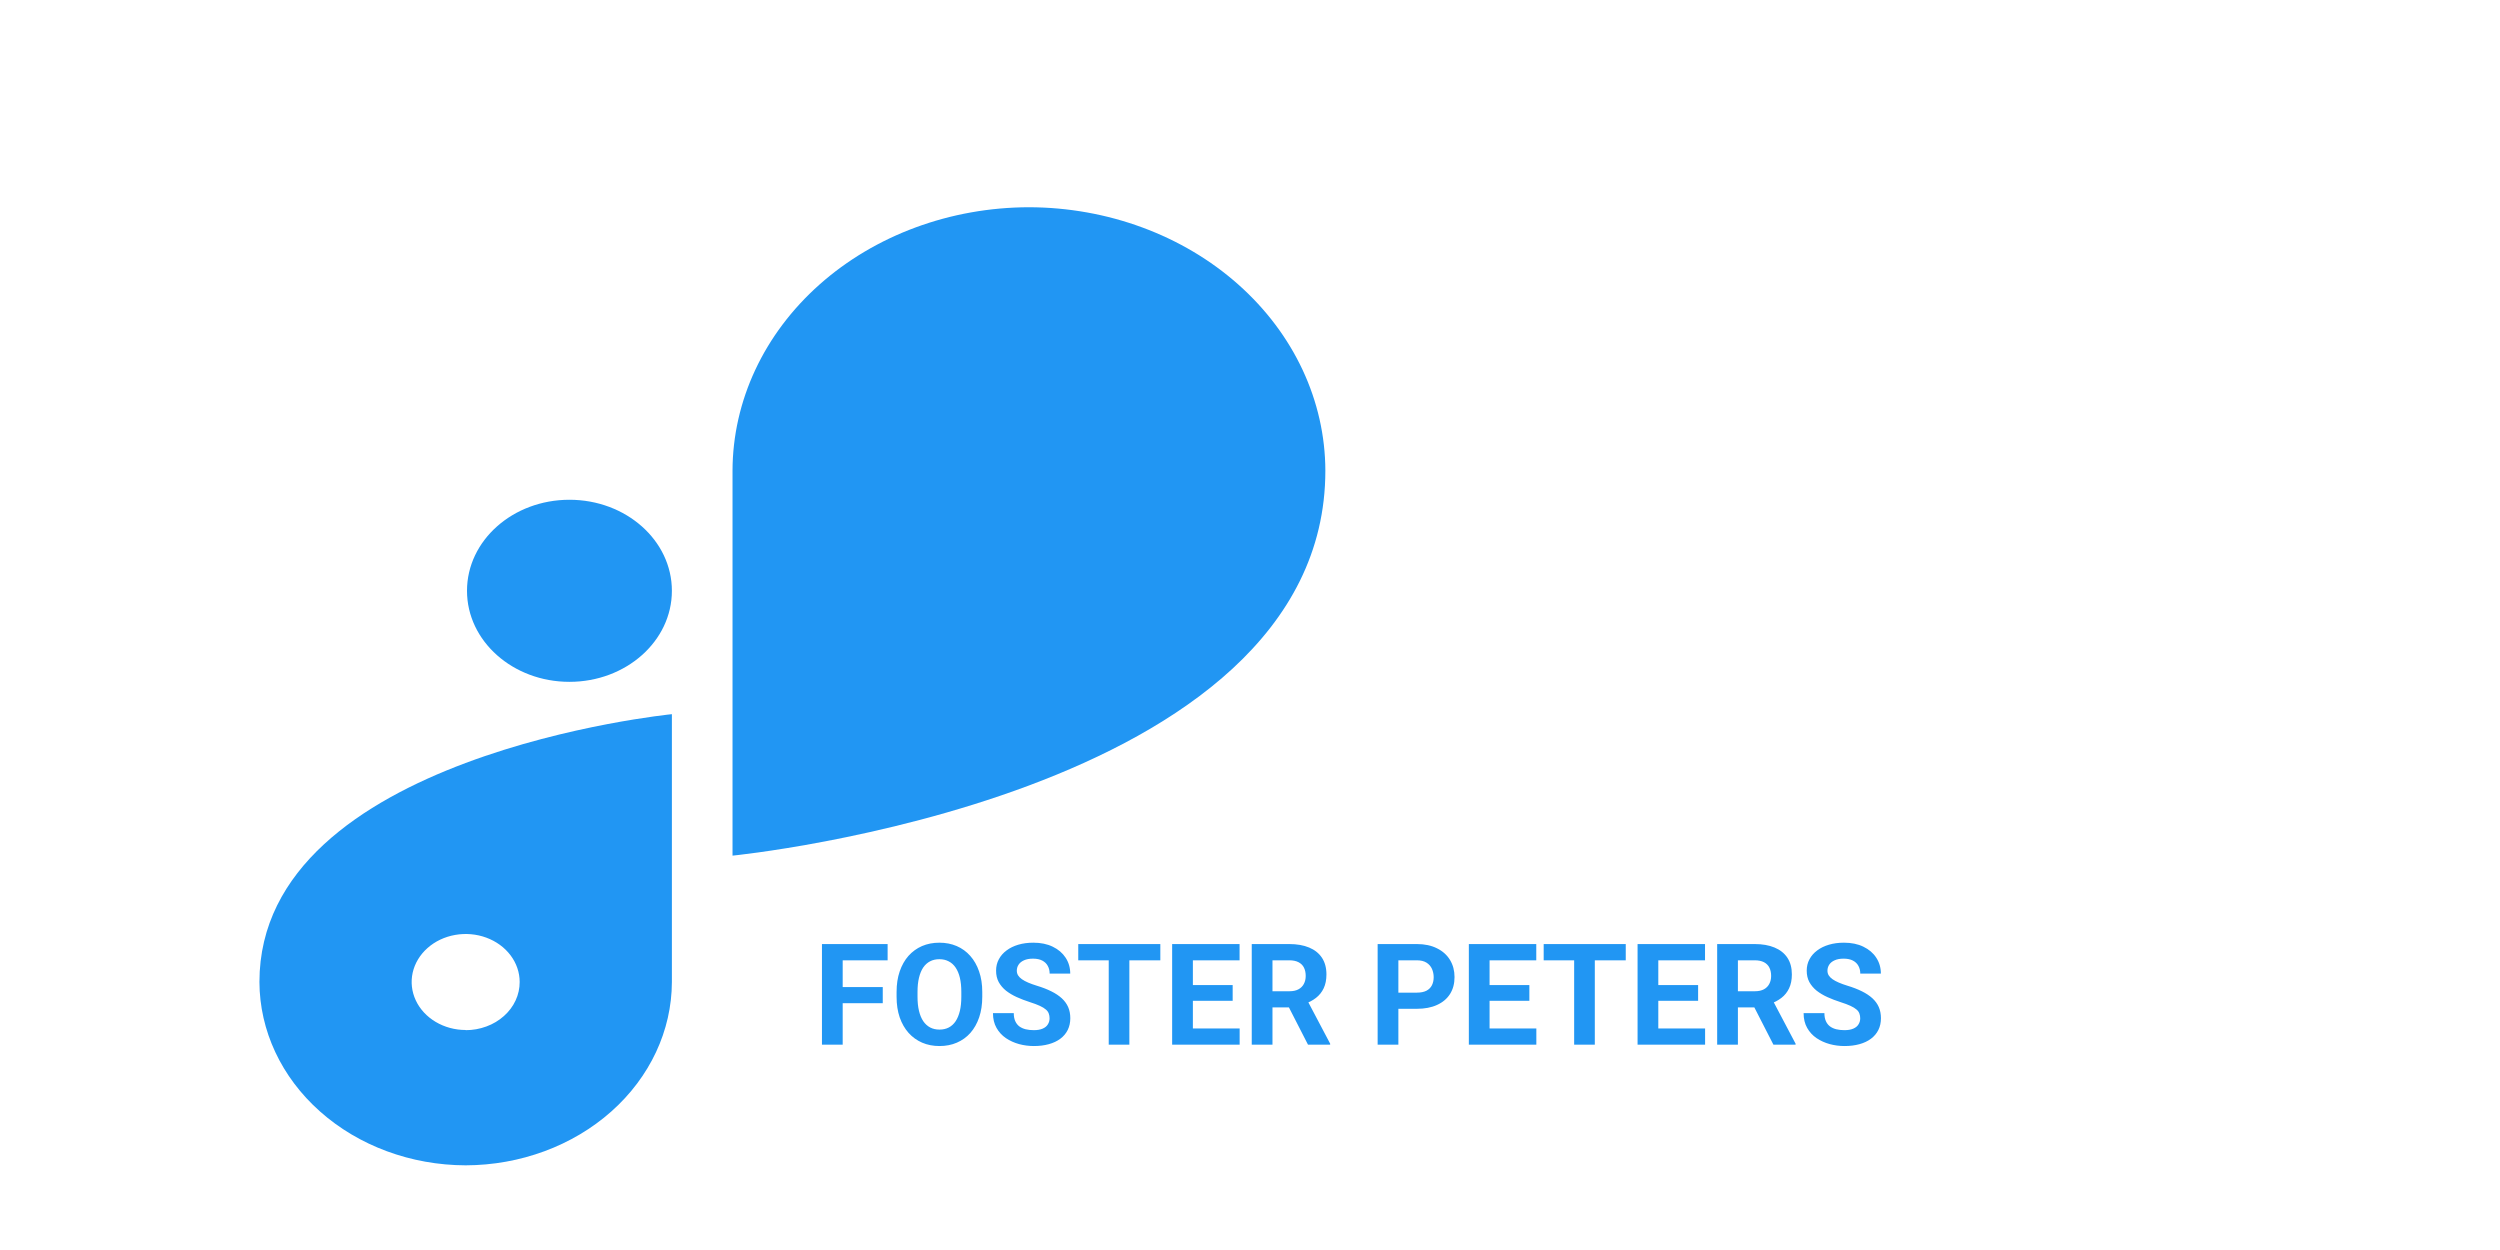
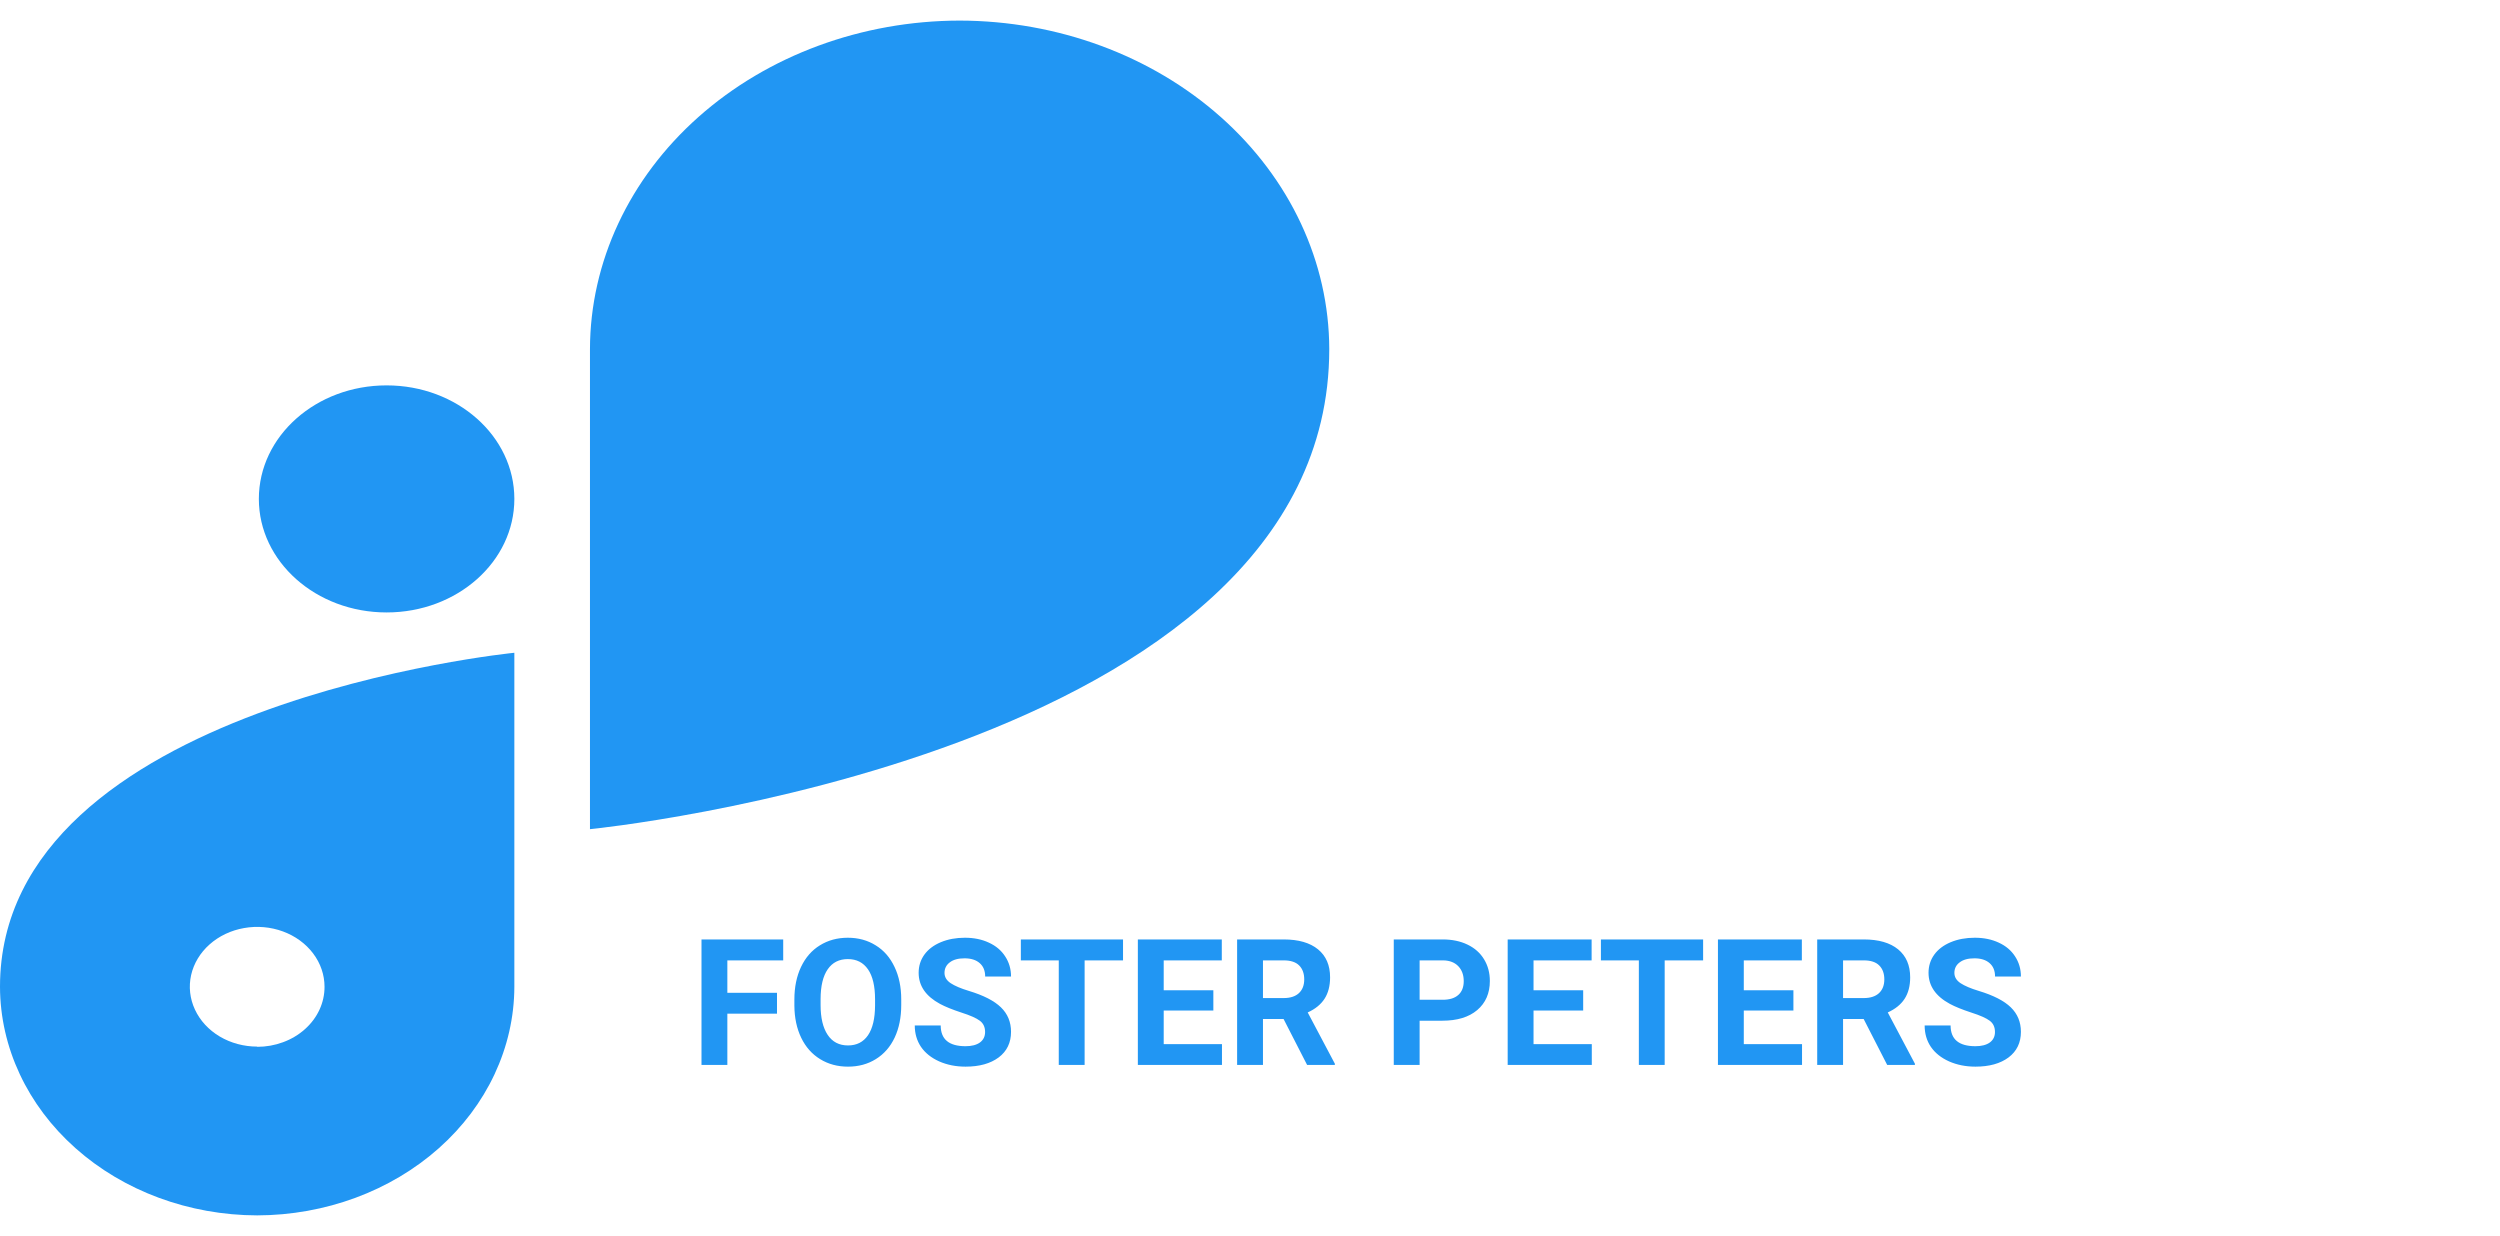
- <svg xmlns="http://www.w3.org/2000/svg" width="106" height="53" viewBox="0 0 106 53" fill="none">
-   <path d="M24.146 21.19H24.143C21.745 21.19 19.801 22.918 19.801 25.049V25.051C19.801 27.182 21.745 28.91 24.143 28.91H24.146C26.544 28.91 28.488 27.182 28.488 25.051V25.049C28.488 22.918 26.544 21.19 24.146 21.19Z" fill="#2196F3" />
-   <path d="M56.195 19.956C56.188 16.996 54.862 14.159 52.507 12.066C50.153 9.973 46.96 8.794 43.63 8.787V8.787C40.298 8.792 37.105 9.971 34.748 12.064C32.392 14.158 31.066 16.995 31.059 19.956V36.279C31.059 36.279 56.192 33.791 56.195 19.959V19.956Z" fill="#2196F3" />
-   <path d="M11 41.636C11.006 43.696 11.929 45.67 13.568 47.126C15.206 48.583 17.427 49.404 19.744 49.41C22.061 49.404 24.281 48.583 25.92 47.127C27.558 45.671 28.482 43.698 28.488 41.639V30.281C28.488 30.281 11 32.014 11 41.636ZM19.744 43.672C19.291 43.672 18.849 43.552 18.472 43.328C18.096 43.105 17.802 42.787 17.629 42.415C17.455 42.043 17.41 41.634 17.498 41.239C17.587 40.845 17.805 40.482 18.125 40.198C18.445 39.913 18.853 39.719 19.297 39.641C19.742 39.562 20.202 39.602 20.62 39.756C21.039 39.91 21.396 40.171 21.648 40.506C21.9 40.841 22.034 41.234 22.034 41.636C22.035 41.904 21.977 42.17 21.862 42.418C21.748 42.665 21.579 42.891 21.366 43.08C21.154 43.27 20.901 43.421 20.622 43.523C20.344 43.626 20.046 43.679 19.744 43.679V43.672Z" fill="#2196F3" />
-   <path d="M35.73 40.028V44.294H34.851V40.028H35.73ZM37.429 41.851V42.536H35.49V41.851H37.429ZM37.635 40.028V40.717H35.49V40.028H37.635ZM41.648 42.062V42.264C41.648 42.588 41.604 42.879 41.516 43.137C41.428 43.395 41.304 43.614 41.144 43.796C40.984 43.976 40.793 44.113 40.57 44.209C40.349 44.305 40.104 44.352 39.835 44.352C39.567 44.352 39.322 44.305 39.099 44.209C38.879 44.113 38.687 43.976 38.525 43.796C38.363 43.614 38.237 43.395 38.147 43.137C38.059 42.879 38.015 42.588 38.015 42.264V42.062C38.015 41.735 38.059 41.444 38.147 41.188C38.235 40.931 38.359 40.711 38.519 40.529C38.681 40.348 38.873 40.209 39.093 40.113C39.316 40.018 39.561 39.97 39.829 39.97C40.098 39.97 40.343 40.018 40.564 40.113C40.787 40.209 40.978 40.348 41.138 40.529C41.3 40.711 41.425 40.931 41.513 41.188C41.603 41.444 41.648 41.735 41.648 42.062ZM40.76 42.264V42.056C40.76 41.829 40.74 41.63 40.699 41.458C40.658 41.286 40.597 41.142 40.517 41.024C40.437 40.907 40.34 40.819 40.224 40.761C40.109 40.7 39.977 40.67 39.829 40.67C39.68 40.67 39.548 40.7 39.433 40.761C39.32 40.819 39.223 40.907 39.143 41.024C39.065 41.142 39.006 41.286 38.965 41.458C38.923 41.63 38.903 41.829 38.903 42.056V42.264C38.903 42.488 38.923 42.688 38.965 42.861C39.006 43.033 39.066 43.179 39.146 43.298C39.226 43.415 39.324 43.504 39.439 43.565C39.554 43.625 39.686 43.655 39.835 43.655C39.983 43.655 40.115 43.625 40.23 43.565C40.345 43.504 40.442 43.415 40.52 43.298C40.598 43.179 40.658 43.033 40.699 42.861C40.74 42.688 40.76 42.488 40.76 42.264ZM44.502 43.178C44.502 43.102 44.49 43.033 44.467 42.973C44.445 42.91 44.404 42.853 44.343 42.803C44.283 42.75 44.198 42.698 44.089 42.648C43.979 42.597 43.838 42.544 43.664 42.489C43.47 42.427 43.287 42.356 43.113 42.278C42.941 42.2 42.789 42.109 42.656 42.006C42.525 41.9 42.422 41.778 42.345 41.64C42.271 41.501 42.234 41.34 42.234 41.156C42.234 40.978 42.273 40.817 42.351 40.673C42.429 40.526 42.539 40.401 42.679 40.298C42.82 40.192 42.986 40.111 43.177 40.055C43.371 39.998 43.583 39.97 43.813 39.97C44.128 39.97 44.402 40.026 44.636 40.14C44.871 40.253 45.052 40.408 45.181 40.605C45.312 40.803 45.378 41.028 45.378 41.282H44.505C44.505 41.157 44.478 41.048 44.425 40.954C44.375 40.858 44.297 40.783 44.191 40.728C44.088 40.674 43.957 40.647 43.798 40.647C43.646 40.647 43.519 40.67 43.418 40.717C43.316 40.762 43.24 40.823 43.189 40.901C43.138 40.977 43.113 41.063 43.113 41.159C43.113 41.231 43.131 41.297 43.166 41.355C43.203 41.414 43.258 41.469 43.33 41.52C43.402 41.57 43.491 41.618 43.596 41.663C43.702 41.708 43.824 41.752 43.963 41.795C44.195 41.865 44.399 41.944 44.575 42.032C44.753 42.12 44.901 42.219 45.02 42.328C45.139 42.438 45.229 42.562 45.29 42.7C45.35 42.839 45.381 42.996 45.381 43.172C45.381 43.357 45.344 43.523 45.272 43.67C45.2 43.816 45.095 43.94 44.959 44.042C44.822 44.144 44.659 44.221 44.469 44.273C44.28 44.326 44.068 44.352 43.834 44.352C43.623 44.352 43.415 44.325 43.21 44.27C43.005 44.214 42.818 44.129 42.65 44.016C42.484 43.902 42.351 43.758 42.252 43.582C42.152 43.406 42.102 43.198 42.102 42.958H42.984C42.984 43.091 43.005 43.203 43.046 43.295C43.087 43.387 43.144 43.461 43.218 43.518C43.295 43.574 43.385 43.615 43.488 43.641C43.593 43.666 43.709 43.679 43.834 43.679C43.986 43.679 44.111 43.657 44.209 43.614C44.308 43.571 44.382 43.512 44.428 43.435C44.477 43.359 44.502 43.273 44.502 43.178ZM47.885 40.028V44.294H47.01V40.028H47.885ZM49.198 40.028V40.717H45.718V40.028H49.198ZM52.561 43.608V44.294H50.291V43.608H52.561ZM50.578 40.028V44.294H49.699V40.028H50.578ZM52.265 41.766V42.434H50.291V41.766H52.265ZM52.558 40.028V40.717H50.291V40.028H52.558ZM53.074 40.028H54.665C54.991 40.028 55.271 40.077 55.506 40.175C55.742 40.273 55.923 40.417 56.05 40.608C56.177 40.8 56.241 41.035 56.241 41.315C56.241 41.543 56.202 41.739 56.124 41.903C56.047 42.065 55.939 42.201 55.798 42.31C55.66 42.418 55.497 42.504 55.309 42.568L55.031 42.715H53.648L53.642 42.029H54.671C54.825 42.029 54.953 42.002 55.054 41.947C55.156 41.893 55.232 41.816 55.283 41.719C55.336 41.621 55.362 41.508 55.362 41.379C55.362 41.242 55.337 41.124 55.286 41.024C55.235 40.925 55.158 40.849 55.054 40.796C54.951 40.743 54.821 40.717 54.665 40.717H53.953V44.294H53.074V40.028ZM55.459 44.294L54.486 42.393L55.415 42.387L56.399 44.253V44.294H55.459ZM60.073 42.773H58.986V42.088H60.073C60.241 42.088 60.378 42.06 60.483 42.006C60.589 41.949 60.666 41.871 60.715 41.772C60.763 41.672 60.788 41.56 60.788 41.435C60.788 41.308 60.763 41.19 60.715 41.08C60.666 40.971 60.589 40.883 60.483 40.816C60.378 40.75 60.241 40.717 60.073 40.717H59.291V44.294H58.412V40.028H60.073C60.407 40.028 60.693 40.089 60.931 40.21C61.172 40.329 61.355 40.494 61.482 40.705C61.609 40.916 61.672 41.157 61.672 41.429C61.672 41.704 61.609 41.942 61.482 42.144C61.355 42.345 61.172 42.5 60.931 42.609C60.693 42.719 60.407 42.773 60.073 42.773ZM65.141 43.608V44.294H62.871V43.608H65.141ZM63.158 40.028V44.294H62.279V40.028H63.158ZM64.845 41.766V42.434H62.871V41.766H64.845ZM65.138 40.028V40.717H62.871V40.028H65.138ZM67.62 40.028V44.294H66.744V40.028H67.62ZM68.932 40.028V40.717H65.452V40.028H68.932ZM72.296 43.608V44.294H70.025V43.608H72.296ZM70.312 40.028V44.294H69.433V40.028H70.312ZM72 41.766V42.434H70.025V41.766H72ZM72.293 40.028V40.717H70.025V40.028H72.293ZM72.808 40.028H74.399C74.725 40.028 75.006 40.077 75.24 40.175C75.476 40.273 75.658 40.417 75.785 40.608C75.912 40.8 75.975 41.035 75.975 41.315C75.975 41.543 75.936 41.739 75.858 41.903C75.782 42.065 75.674 42.201 75.533 42.31C75.394 42.418 75.231 42.504 75.044 42.568L74.765 42.715H73.382L73.377 42.029H74.405C74.559 42.029 74.687 42.002 74.789 41.947C74.89 41.893 74.966 41.816 75.017 41.719C75.07 41.621 75.096 41.508 75.096 41.379C75.096 41.242 75.071 41.124 75.02 41.024C74.969 40.925 74.892 40.849 74.789 40.796C74.685 40.743 74.555 40.717 74.399 40.717H73.687V44.294H72.808V40.028ZM75.193 44.294L74.22 42.393L75.149 42.387L76.133 44.253V44.294H75.193ZM78.873 43.178C78.873 43.102 78.861 43.033 78.838 42.973C78.816 42.91 78.775 42.853 78.715 42.803C78.654 42.75 78.569 42.698 78.46 42.648C78.35 42.597 78.209 42.544 78.035 42.489C77.841 42.427 77.658 42.356 77.484 42.278C77.312 42.2 77.16 42.109 77.027 42.006C76.896 41.9 76.793 41.778 76.716 41.64C76.642 41.501 76.605 41.34 76.605 41.156C76.605 40.978 76.644 40.817 76.722 40.673C76.8 40.526 76.91 40.401 77.05 40.298C77.191 40.192 77.357 40.111 77.549 40.055C77.742 39.998 77.954 39.97 78.184 39.97C78.499 39.97 78.773 40.026 79.007 40.14C79.242 40.253 79.424 40.408 79.552 40.605C79.683 40.803 79.749 41.028 79.749 41.282H78.876C78.876 41.157 78.849 41.048 78.797 40.954C78.746 40.858 78.668 40.783 78.562 40.728C78.459 40.674 78.328 40.647 78.17 40.647C78.017 40.647 77.89 40.67 77.789 40.717C77.687 40.762 77.611 40.823 77.56 40.901C77.51 40.977 77.484 41.063 77.484 41.159C77.484 41.231 77.502 41.297 77.537 41.355C77.574 41.414 77.629 41.469 77.701 41.52C77.773 41.57 77.862 41.618 77.968 41.663C78.073 41.708 78.195 41.752 78.334 41.795C78.566 41.865 78.77 41.944 78.946 42.032C79.124 42.12 79.272 42.219 79.391 42.328C79.51 42.438 79.6 42.562 79.661 42.7C79.721 42.839 79.752 42.996 79.752 43.172C79.752 43.357 79.716 43.523 79.643 43.67C79.571 43.816 79.466 43.94 79.33 44.042C79.193 44.144 79.03 44.221 78.841 44.273C78.651 44.326 78.439 44.352 78.205 44.352C77.994 44.352 77.786 44.325 77.581 44.27C77.376 44.214 77.189 44.129 77.021 44.016C76.855 43.902 76.722 43.758 76.623 43.582C76.523 43.406 76.473 43.198 76.473 42.958H77.355C77.355 43.091 77.376 43.203 77.417 43.295C77.458 43.387 77.515 43.461 77.59 43.518C77.666 43.574 77.756 43.615 77.859 43.641C77.965 43.666 78.08 43.679 78.205 43.679C78.357 43.679 78.482 43.657 78.58 43.614C78.679 43.571 78.753 43.512 78.799 43.435C78.848 43.359 78.873 43.273 78.873 43.178Z" fill="#2196F3" />
+ <svg xmlns="http://www.w3.org/2000/svg" width="85" height="42" viewBox="0 0 85 42" fill="none">
+   <path d="M13.146 13.103H13.143C10.745 13.103 8.801 14.83 8.801 16.962V16.964C8.801 19.095 10.745 20.823 13.143 20.823H13.146C15.544 20.823 17.488 19.095 17.488 16.964V16.962C17.488 14.83 15.544 13.103 13.146 13.103Z" fill="#2196F3" />
+   <path d="M45.195 11.869C45.188 8.909 43.862 6.072 41.507 3.979C39.153 1.886 35.96 0.707 32.63 0.7V0.7C29.298 0.705 26.105 1.884 23.748 3.977C21.392 6.071 20.066 8.908 20.059 11.869V28.192C20.059 28.192 45.192 25.704 45.195 11.872V11.869Z" fill="#2196F3" />
+   <path d="M0 33.55C0.006 35.609 0.929 37.583 2.568 39.039C4.206 40.496 6.427 41.317 8.744 41.323C11.061 41.317 13.281 40.496 14.92 39.04C16.558 37.584 17.482 35.611 17.488 33.552V22.194C17.488 22.194 0 23.927 0 33.55ZM8.744 35.584C8.291 35.584 7.849 35.465 7.472 35.242C7.095 35.018 6.802 34.7 6.629 34.328C6.455 33.956 6.41 33.547 6.498 33.153C6.587 32.758 6.805 32.395 7.125 32.111C7.445 31.826 7.853 31.632 8.297 31.554C8.742 31.475 9.202 31.515 9.62 31.669C10.039 31.823 10.396 32.084 10.648 32.419C10.9 32.754 11.034 33.147 11.034 33.55C11.035 33.817 10.977 34.083 10.862 34.331C10.748 34.578 10.579 34.804 10.366 34.993C10.154 35.183 9.901 35.334 9.622 35.436C9.344 35.539 9.046 35.592 8.744 35.592V35.584Z" fill="#2196F3" />
+   <path d="M26.418 34.464H24.73V36.207H23.851V31.941H26.629V32.653H24.73V33.755H26.418V34.464ZM30.642 34.171C30.642 34.591 30.568 34.959 30.42 35.275C30.271 35.592 30.058 35.836 29.781 36.008C29.506 36.18 29.189 36.266 28.832 36.266C28.478 36.266 28.163 36.181 27.886 36.011C27.608 35.841 27.393 35.599 27.241 35.284C27.089 34.968 27.012 34.604 27.009 34.194V33.983C27.009 33.563 27.085 33.194 27.235 32.876C27.387 32.556 27.601 32.31 27.877 32.141C28.154 31.969 28.471 31.883 28.826 31.883C29.181 31.883 29.497 31.969 29.772 32.141C30.05 32.31 30.263 32.556 30.414 32.876C30.566 33.194 30.642 33.562 30.642 33.98V34.171ZM29.752 33.977C29.752 33.53 29.672 33.19 29.512 32.958C29.351 32.725 29.123 32.609 28.826 32.609C28.531 32.609 28.303 32.724 28.143 32.955C27.983 33.184 27.902 33.519 27.9 33.963V34.171C27.9 34.606 27.98 34.944 28.14 35.184C28.3 35.425 28.531 35.545 28.832 35.545C29.127 35.545 29.353 35.43 29.512 35.199C29.67 34.967 29.75 34.629 29.752 34.185V33.977ZM33.493 35.088C33.493 34.922 33.434 34.795 33.317 34.707C33.2 34.617 32.989 34.523 32.684 34.426C32.38 34.326 32.138 34.228 31.961 34.133C31.476 33.871 31.234 33.518 31.234 33.075C31.234 32.845 31.299 32.639 31.427 32.46C31.558 32.278 31.745 32.137 31.987 32.035C32.231 31.933 32.505 31.883 32.807 31.883C33.112 31.883 33.383 31.938 33.622 32.05C33.86 32.159 34.045 32.314 34.175 32.516C34.308 32.717 34.375 32.945 34.375 33.201H33.496C33.496 33.006 33.434 32.854 33.311 32.747C33.188 32.638 33.015 32.583 32.793 32.583C32.578 32.583 32.411 32.629 32.292 32.721C32.173 32.81 32.113 32.93 32.113 33.078C32.113 33.217 32.182 33.333 32.321 33.427C32.462 33.52 32.668 33.608 32.939 33.69C33.439 33.841 33.803 34.027 34.032 34.25C34.261 34.472 34.375 34.75 34.375 35.082C34.375 35.451 34.235 35.741 33.956 35.952C33.676 36.161 33.3 36.266 32.828 36.266C32.5 36.266 32.201 36.206 31.931 36.087C31.662 35.966 31.456 35.801 31.313 35.592C31.173 35.383 31.102 35.141 31.102 34.865H31.984C31.984 35.336 32.265 35.571 32.828 35.571C33.037 35.571 33.2 35.529 33.317 35.445C33.434 35.359 33.493 35.24 33.493 35.088ZM38.183 32.653H36.877V36.207H35.998V32.653H34.709V31.941H38.183V32.653ZM41.254 34.358H39.566V35.501H41.547V36.207H38.687V31.941H41.541V32.653H39.566V33.67H41.254V34.358ZM43.641 34.645H42.941V36.207H42.062V31.941H43.647C44.151 31.941 44.54 32.054 44.813 32.278C45.087 32.503 45.223 32.82 45.223 33.23C45.223 33.521 45.16 33.764 45.033 33.96C44.908 34.153 44.718 34.307 44.462 34.423L45.385 36.166V36.207H44.441L43.641 34.645ZM42.941 33.934H43.65C43.871 33.934 44.042 33.878 44.163 33.767C44.284 33.653 44.344 33.498 44.344 33.301C44.344 33.099 44.287 32.941 44.172 32.826C44.058 32.711 43.883 32.653 43.647 32.653H42.941V33.934ZM48.267 34.704V36.207H47.388V31.941H49.053C49.373 31.941 49.654 32 49.896 32.117C50.14 32.234 50.328 32.401 50.459 32.618C50.59 32.833 50.655 33.078 50.655 33.353C50.655 33.771 50.511 34.101 50.224 34.344C49.939 34.584 49.544 34.704 49.038 34.704H48.267ZM48.267 33.992H49.053C49.285 33.992 49.462 33.937 49.583 33.828C49.706 33.719 49.767 33.562 49.767 33.359C49.767 33.15 49.706 32.981 49.583 32.852C49.46 32.724 49.29 32.657 49.073 32.653H48.267V33.992ZM53.828 34.358H52.14V35.501H54.121V36.207H51.261V31.941H54.115V32.653H52.14V33.67H53.828V34.358ZM57.906 32.653H56.599V36.207H55.721V32.653H54.431V31.941H57.906V32.653ZM60.976 34.358H59.289V35.501H61.269V36.207H58.41V31.941H61.263V32.653H59.289V33.67H60.976V34.358ZM63.364 34.645H62.664V36.207H61.785V31.941H63.37C63.874 31.941 64.263 32.054 64.536 32.278C64.809 32.503 64.946 32.82 64.946 33.23C64.946 33.521 64.883 33.764 64.756 33.96C64.631 34.153 64.44 34.307 64.184 34.423L65.107 36.166V36.207H64.164L63.364 34.645ZM62.664 33.934H63.373C63.593 33.934 63.764 33.878 63.886 33.767C64.007 33.653 64.067 33.498 64.067 33.301C64.067 33.099 64.01 32.941 63.894 32.826C63.781 32.711 63.606 32.653 63.37 32.653H62.664V33.934ZM67.829 35.088C67.829 34.922 67.77 34.795 67.653 34.707C67.536 34.617 67.325 34.523 67.02 34.426C66.716 34.326 66.474 34.228 66.297 34.133C65.812 33.871 65.57 33.518 65.57 33.075C65.57 32.845 65.635 32.639 65.763 32.46C65.894 32.278 66.081 32.137 66.323 32.035C66.567 31.933 66.841 31.883 67.143 31.883C67.448 31.883 67.719 31.938 67.958 32.05C68.196 32.159 68.381 32.314 68.511 32.516C68.644 32.717 68.711 32.945 68.711 33.201H67.832C67.832 33.006 67.77 32.854 67.647 32.747C67.524 32.638 67.351 32.583 67.129 32.583C66.914 32.583 66.747 32.629 66.628 32.721C66.508 32.81 66.449 32.93 66.449 33.078C66.449 33.217 66.518 33.333 66.657 33.427C66.798 33.52 67.004 33.608 67.275 33.69C67.775 33.841 68.139 34.027 68.368 34.25C68.596 34.472 68.711 34.75 68.711 35.082C68.711 35.451 68.571 35.741 68.292 35.952C68.013 36.161 67.636 36.266 67.164 36.266C66.836 36.266 66.537 36.206 66.267 36.087C65.998 35.966 65.792 35.801 65.649 35.592C65.508 35.383 65.438 35.141 65.438 34.865H66.32C66.32 35.336 66.601 35.571 67.164 35.571C67.373 35.571 67.536 35.529 67.653 35.445C67.77 35.359 67.829 35.24 67.829 35.088Z" fill="#2196F3" />
</svg>
